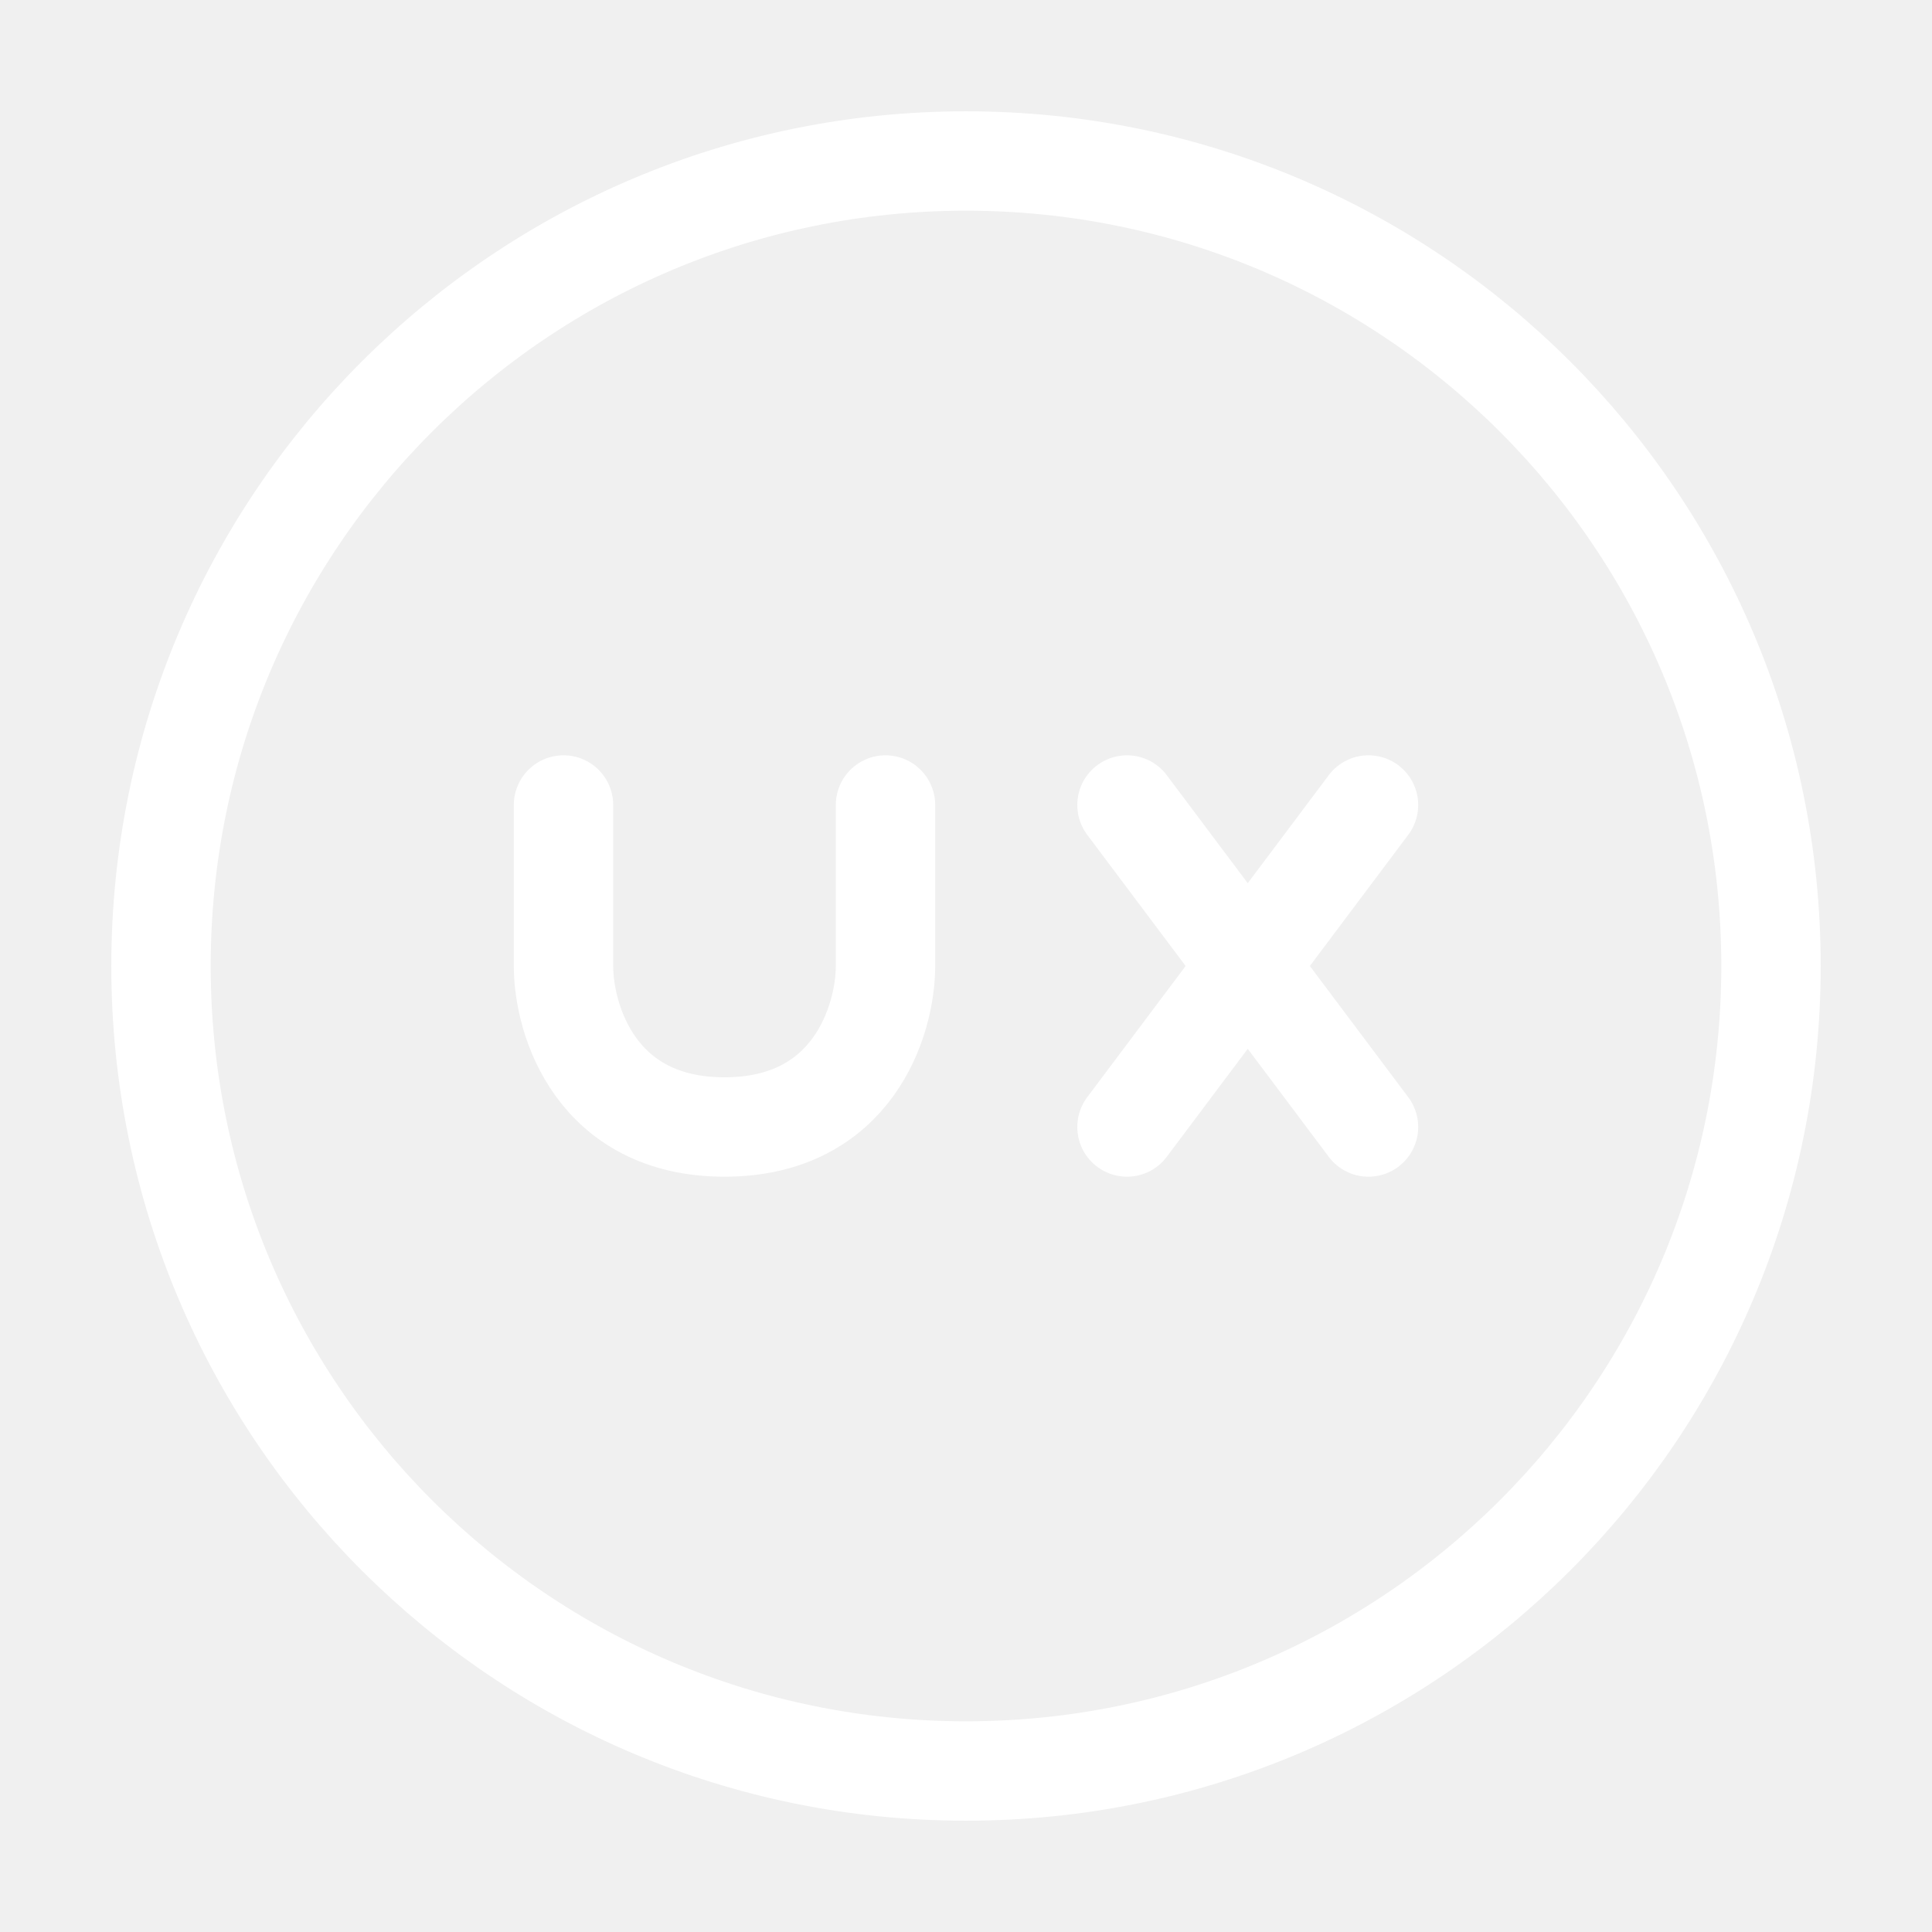
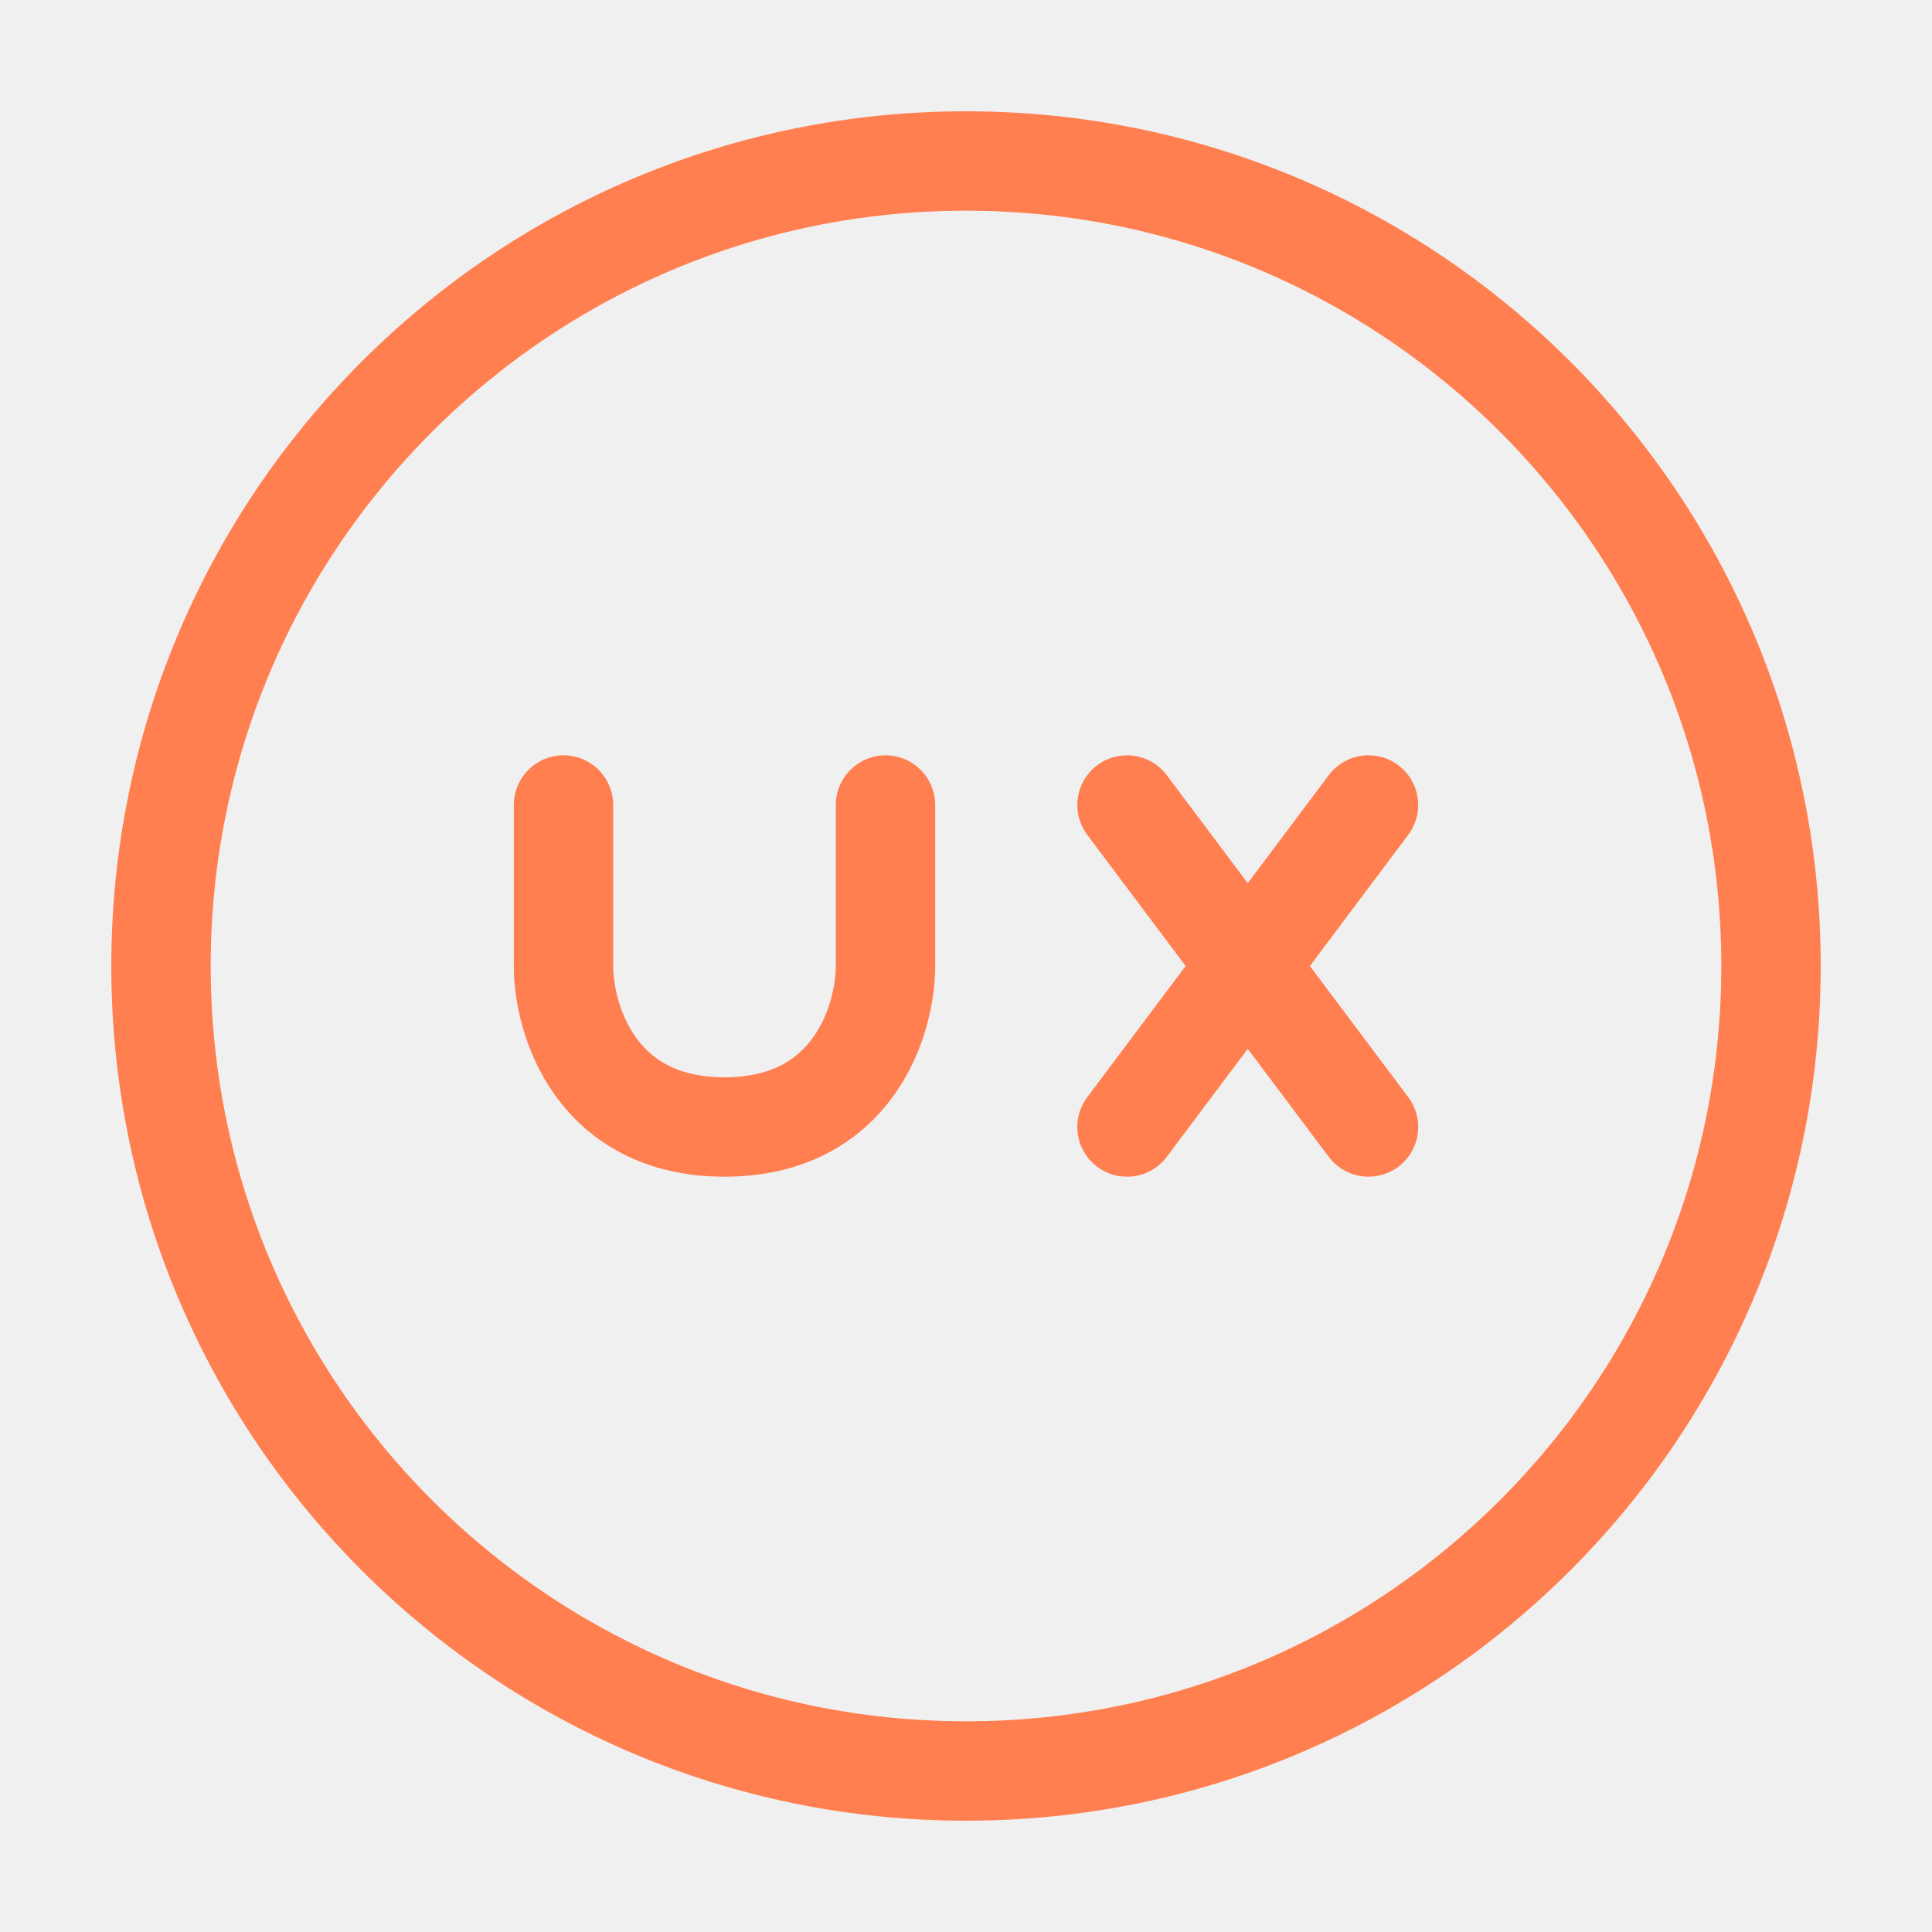
<svg xmlns="http://www.w3.org/2000/svg" width="622" height="622" viewBox="0 0 622 622" fill="none">
-   <path d="M181.417 259.167V311C181.417 328.279 191.783 362.833 233.25 362.833C274.717 362.833 285.083 328.279 285.083 311V259.167M362.833 259.167L401.708 311M401.708 311L440.583 362.833M401.708 311L440.583 259.167M401.708 311L362.833 362.833" stroke="#fff" stroke-width="32" stroke-linecap="round" stroke-linejoin="round" />
-   <path d="M311 570.167C454.134 570.167 570.167 454.134 570.167 311C570.167 167.866 454.134 51.833 311 51.833C167.866 51.833 51.834 167.866 51.834 311C51.834 454.134 167.866 570.167 311 570.167Z" stroke="#fff" stroke-width="32" stroke-linecap="round" stroke-linejoin="round" />
+   <path d="M181.417 259.167V311C181.417 328.279 191.783 362.833 233.25 362.833C274.717 362.833 285.083 328.279 285.083 311V259.167M362.833 259.167L401.708 311M401.708 311L440.583 362.833M401.708 311L440.583 259.167M401.708 311L362.833 362.833" stroke="#ff7f50" stroke-width="32" stroke-linecap="round" stroke-linejoin="round" />
+   <path d="M311 570.167C454.134 570.167 570.167 454.134 570.167 311C570.167 167.866 454.134 51.833 311 51.833C167.866 51.833 51.834 167.866 51.834 311C51.834 454.134 167.866 570.167 311 570.167Z" stroke="#ff7f50" stroke-width="32" stroke-linecap="round" stroke-linejoin="round" />
</svg>
